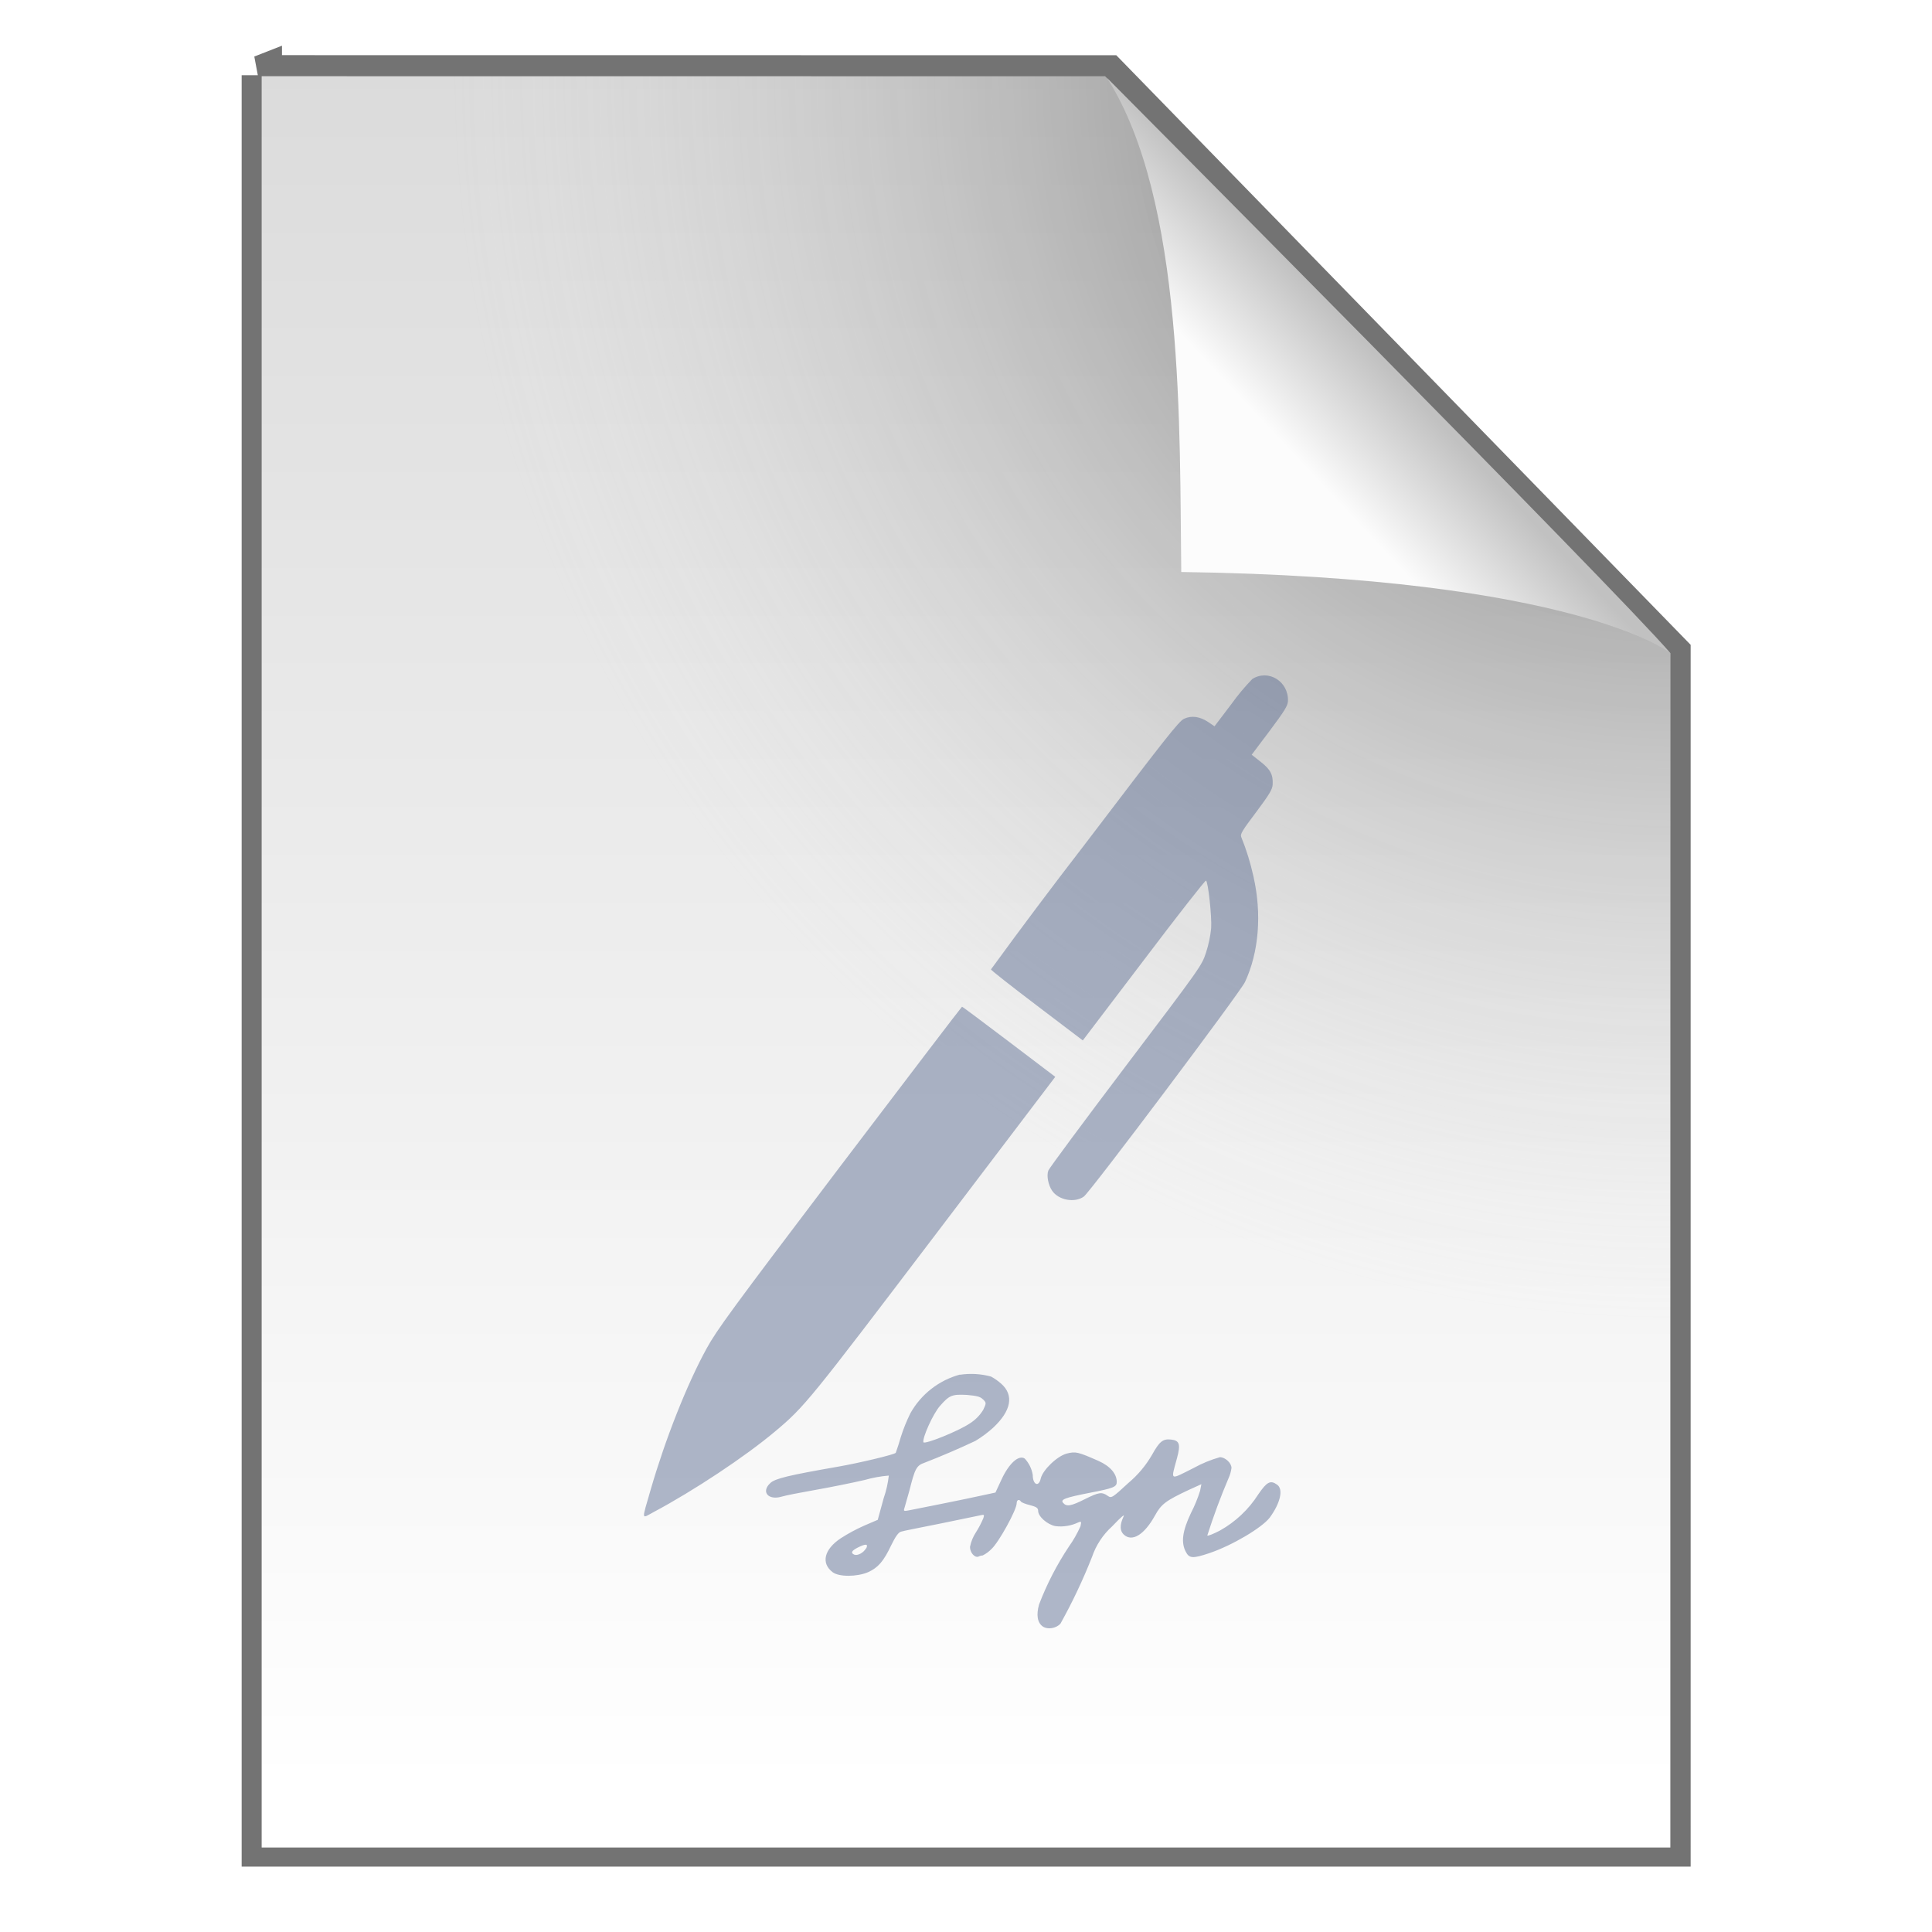
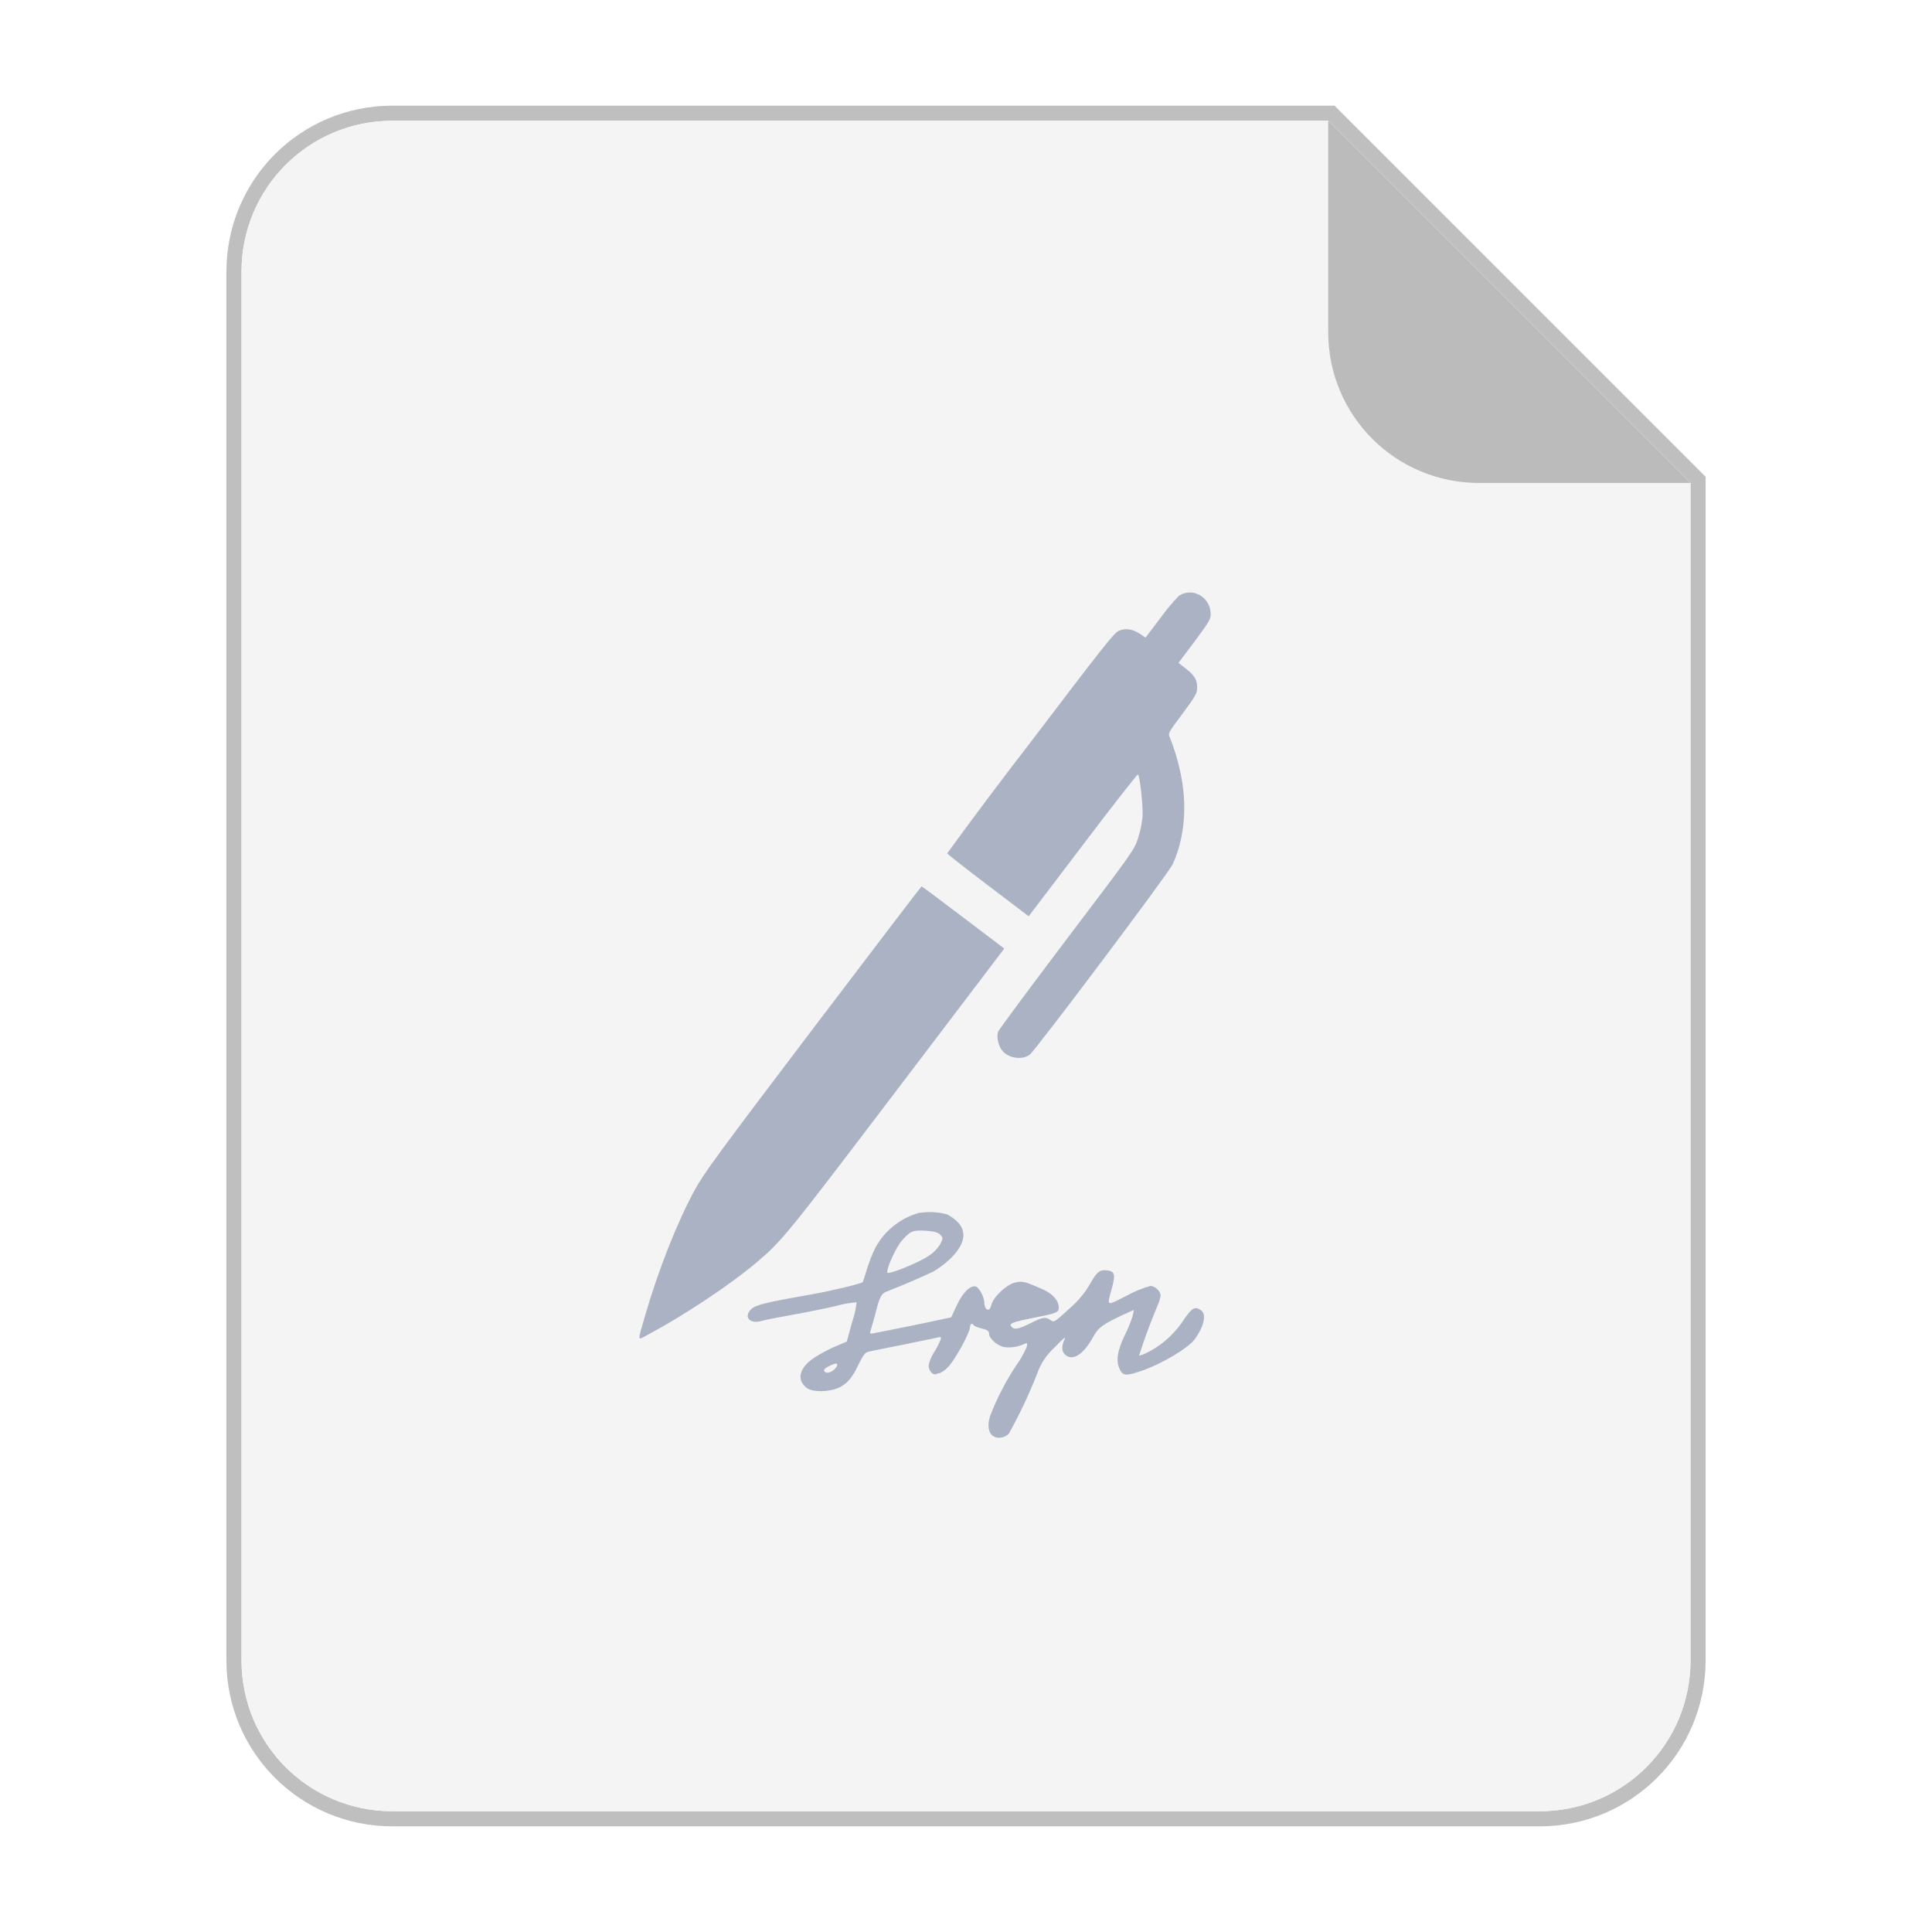
- <svg xmlns="http://www.w3.org/2000/svg" width="48" height="48" version="1.1" viewBox="0 0 12.7 12.7">
-   <defs>
-     <linearGradient id="b" x1="25.132" x2="25.132" y1=".985" y2="47.013" gradientTransform="matrix(.26458 0 0 .25299 3.6976e-6 -.13703)" gradientUnits="userSpaceOnUse">
-       <stop stop-color="#dadada" offset="0" />
-       <stop stop-color="#fff" offset="1" />
-     </linearGradient>
-     <radialGradient id="c" cx="26.53" cy="23.566" r="17.5" gradientTransform="matrix(-.45778 -.00089612 .00091615 -.46802 23.104 11.548)" gradientUnits="userSpaceOnUse">
-       <stop stop-opacity=".659" offset="0" />
-       <stop stop-color="#cecece" stop-opacity="0" offset="1" />
-     </radialGradient>
-     <linearGradient id="a" x1="91.308" x2="95.182" y1="98.192" y2="102.07" gradientTransform="matrix(.14955 0 0 -.15945 -5.0755 18.727)" gradientUnits="userSpaceOnUse">
-       <stop stop-color="#fcfcfc" offset="0" />
-       <stop stop-color="#c1c1c1" offset="1" />
-     </linearGradient>
-   </defs>
-   <path d="m1.72 0.495c1.535 0 5.562 6.0325e-4 5.562 6.0325e-4l3.699 3.797 1e-5 7.845h-9.26v-11.643z" fill="none" stroke="#000" stroke-opacity=".549" stroke-width=".265" />
-   <path d="m1.72 0.501c1.535 0 5.544 6.0325e-4 5.544 6.0325e-4l3.716 3.792 1e-5 7.851h-9.26v-11.643z" fill="url(#b)" stroke-width=".265" />
-   <path d="m1.72 0.501c1.535 0 5.544 6.0325e-4 5.544 6.0325e-4l3.716 3.792 1e-5 7.851h-9.26v-11.643z" fill="url(#c)" stroke-width=".265" />
-   <g transform="matrix(.84554 0 0 .84554 -.80837 .85956)" fill="#57688e" fill-opacity=".471" stroke-width=".505">
+ <svg xmlns="http://www.w3.org/2000/svg" width="64" height="64" version="1.1" viewBox="0 0 16.933 16.933">
+   <g fill-rule="evenodd">
+     <path transform="scale(.26458)" d="m13 4c-2.77 0-5 2.23-5 5v46c0 2.77 2.23 5 5 5h38c2.77 0 5-2.23 5-5v-39l-12-12z" fill="#f4f4f4" opacity=".25" stroke="#000" stroke-width="1" style="paint-order:stroke fill markers" />
+     <path transform="scale(.26458)" d="m13 4c-2.77 0-5 2.23-5 5v46c0 2.77 2.23 5 5 5h38c2.77 0 5-2.23 5-5v-39l-12-12z" fill="#f4f4f4" style="paint-order:stroke fill markers" />
+     <path d="m14.816 4.233-3.175-3.175v1.852c0 0.733 0.59 1.323 1.323 1.323z" fill="#bbb" style="paint-order:stroke fill markers" />
+   </g>
+   <g transform="translate(-.35818 .95866)" fill="#57688e" fill-opacity=".471" stroke-width=".427">
    <path d="m10.692 4.262a1.73 1.73 0 0 0-0.162 0.194l-0.132 0.174-0.047-0.032c-0.066-0.044-0.129-0.054-0.189-0.027-0.04 0.018-0.138 0.142-0.774 0.979a42.55 42.55 0 0 0-0.728 0.97c0 6e-3 0.162 0.133 0.357 0.281l0.357 0.271 0.475-0.625c0.26-0.344 0.478-0.622 0.483-0.618 0.017 0.012 0.046 0.283 0.04 0.37a0.904 0.904 0 0 1-0.04 0.19c-0.033 0.101-0.037 0.108-0.626 0.885-0.325 0.43-0.596 0.795-0.6 0.81-0.015 0.04 0 0.114 0.03 0.157 0.05 0.073 0.175 0.096 0.246 0.045 0.05-0.036 1.215-1.587 1.253-1.668 0.108-0.231 0.132-0.528 0.066-0.82a1.896 1.896 0 0 0-0.095-0.307c-0.01-0.022 7e-3 -0.05 0.116-0.194 0.103-0.138 0.126-0.177 0.128-0.213 5e-3 -0.077-0.018-0.12-0.093-0.178l-0.07-0.055 0.14-0.186c0.115-0.154 0.14-0.194 0.142-0.23 7e-3 -0.153-0.151-0.252-0.277-0.173" />
    <path d="m7.483 8.058c-0.837 1.104-0.956 1.267-1.033 1.408-0.154 0.28-0.322 0.707-0.435 1.097-0.072 0.25-0.075 0.228 0.024 0.175 0.308-0.164 0.71-0.43 0.944-0.627 0.23-0.193 0.268-0.242 1.241-1.523l0.936-1.233-0.36-0.273c-0.198-0.15-0.362-0.273-0.365-0.272-3e-3 0-0.431 0.562-0.952 1.248m0.935 1.612a0.631 0.631 0 0 0-0.384 0.3 1.301 1.301 0 0 0-0.075 0.186 1.9 1.9 0 0 1-0.039 0.122c-0.01 0.014-0.288 0.08-0.45 0.108-0.384 0.067-0.488 0.092-0.525 0.127-0.074 0.068-0.017 0.136 0.087 0.106 0.028-9e-3 0.146-0.032 0.26-0.052s0.288-0.055 0.387-0.078a0.971 0.971 0 0 1 0.187-0.034 0.813 0.813 0 0 1-0.04 0.176l-0.046 0.168-0.105 0.045a1.34 1.34 0 0 0-0.182 0.098c-0.13 0.086-0.156 0.194-0.064 0.264 0.05 0.038 0.189 0.037 0.276 0 0.077-0.035 0.12-0.083 0.18-0.21 0.032-0.066 0.056-0.1 0.076-0.105 0.016-6e-3 0.153-0.032 0.306-0.063l0.31-0.064c0.03-7e-3 0.033-6e-3 0.024 0.022a0.735 0.735 0 0 1-0.057 0.109 0.315 0.315 0 0 0-0.047 0.115c0 0.043 0.036 0.086 0.066 0.075a0.08 0.08 0 0 1 0.033-9e-3 0.255 0.255 0 0 0 0.068-0.05c0.057-0.052 0.196-0.304 0.196-0.356 0-0.027 0.02-0.034 0.033-0.013 4e-3 7e-3 0.037 0.02 0.071 0.028 0.05 0.013 0.063 0.022 0.063 0.045 0 0.043 0.071 0.106 0.134 0.118a0.32 0.32 0 0 0 0.178-0.029c0.024-0.01 0.025-7e-3 0.017 0.03a0.897 0.897 0 0 1-0.09 0.158 2.288 2.288 0 0 0-0.232 0.45c-0.023 0.082-0.013 0.143 0.03 0.172 0.038 0.025 0.102 0.014 0.136-0.022a4.34 4.34 0 0 0 0.246-0.52 0.563 0.563 0 0 1 0.156-0.237c0.078-0.082 0.103-0.102 0.086-0.07-0.027 0.06-0.026 0.106 5e-3 0.134 0.065 0.06 0.16 0 0.242-0.148 0.049-0.09 0.085-0.116 0.266-0.201l0.095-0.043-0.01 0.051a1.081 1.081 0 0 1-0.072 0.175c-0.065 0.138-0.078 0.226-0.039 0.3 0.027 0.052 0.055 0.053 0.183 0.01 0.178-0.06 0.41-0.198 0.47-0.277 0.082-0.112 0.107-0.22 0.057-0.255-0.052-0.038-0.08-0.022-0.146 0.074a0.837 0.837 0 0 1-0.3 0.283c-0.05 0.026-0.093 0.043-0.097 0.038a5.018 5.018 0 0 1 0.165-0.445 0.281 0.281 0 0 0 0.023-0.08c0-0.04-0.05-0.084-0.09-0.084a0.958 0.958 0 0 0-0.204 0.084c-0.19 0.095-0.178 0.103-0.13-0.075 0.03-0.11 0.02-0.139-0.046-0.146-0.064-7e-3 -0.09 0.015-0.148 0.119a0.822 0.822 0 0 1-0.183 0.218c-0.127 0.117-0.132 0.121-0.162 0.1-0.045-0.032-0.07-0.027-0.178 0.027-0.106 0.053-0.141 0.06-0.168 0.028-0.022-0.026 0.013-0.04 0.207-0.078 0.187-0.036 0.21-0.046 0.21-0.085 0-0.062-0.05-0.122-0.142-0.163-0.159-0.07-0.177-0.075-0.247-0.057-0.075 0.02-0.186 0.127-0.202 0.194-0.015 0.069-0.062 0.049-0.062-0.028a0.243 0.243 0 0 0-0.062-0.127c-0.047-0.032-0.124 0.038-0.182 0.165l-0.046 0.099-0.102 0.022c-0.134 0.03-0.522 0.107-0.574 0.117-0.034 6e-3 -0.04 6e-3 -0.032-0.017l0.039-0.137c0.043-0.172 0.055-0.195 0.118-0.217a6.14 6.14 0 0 0 0.394-0.169 0.86 0.86 0 0 0 0.14-0.104c0.14-0.131 0.162-0.252 0.062-0.341a0.424 0.424 0 0 0-0.08-0.056 0.59 0.59 0 0 0-0.24-0.014zm0.179 0.191c0.028 0.028 0.028 0.03 3e-3 0.083a0.323 0.323 0 0 1-0.105 0.106c-0.085 0.058-0.35 0.165-0.36 0.146-0.01-0.032 0.075-0.223 0.13-0.284 0.072-0.082 0.093-0.09 0.208-0.084 0.074 7e-3 0.103 0.012 0.124 0.034m-0.908 1.158c-0.018 0.034-0.065 0.06-0.091 0.05-0.03-0.013-0.023-0.03 0.026-0.055 0.064-0.032 0.084-0.03 0.066 7e-3z" />
  </g>
-   <rect x="5.194" y=".495" width="5.786" height="6.383" fill="none" stroke-width=".265" />
-   <path d="m7.765 3.76c-0.012-0.911 0.025-2.443-0.488-3.248 0 0 3.345 3.363 3.703 3.781 0 0-0.621-0.497-3.215-0.533z" fill="url(#a)" stroke-width=".265" />
</svg>
